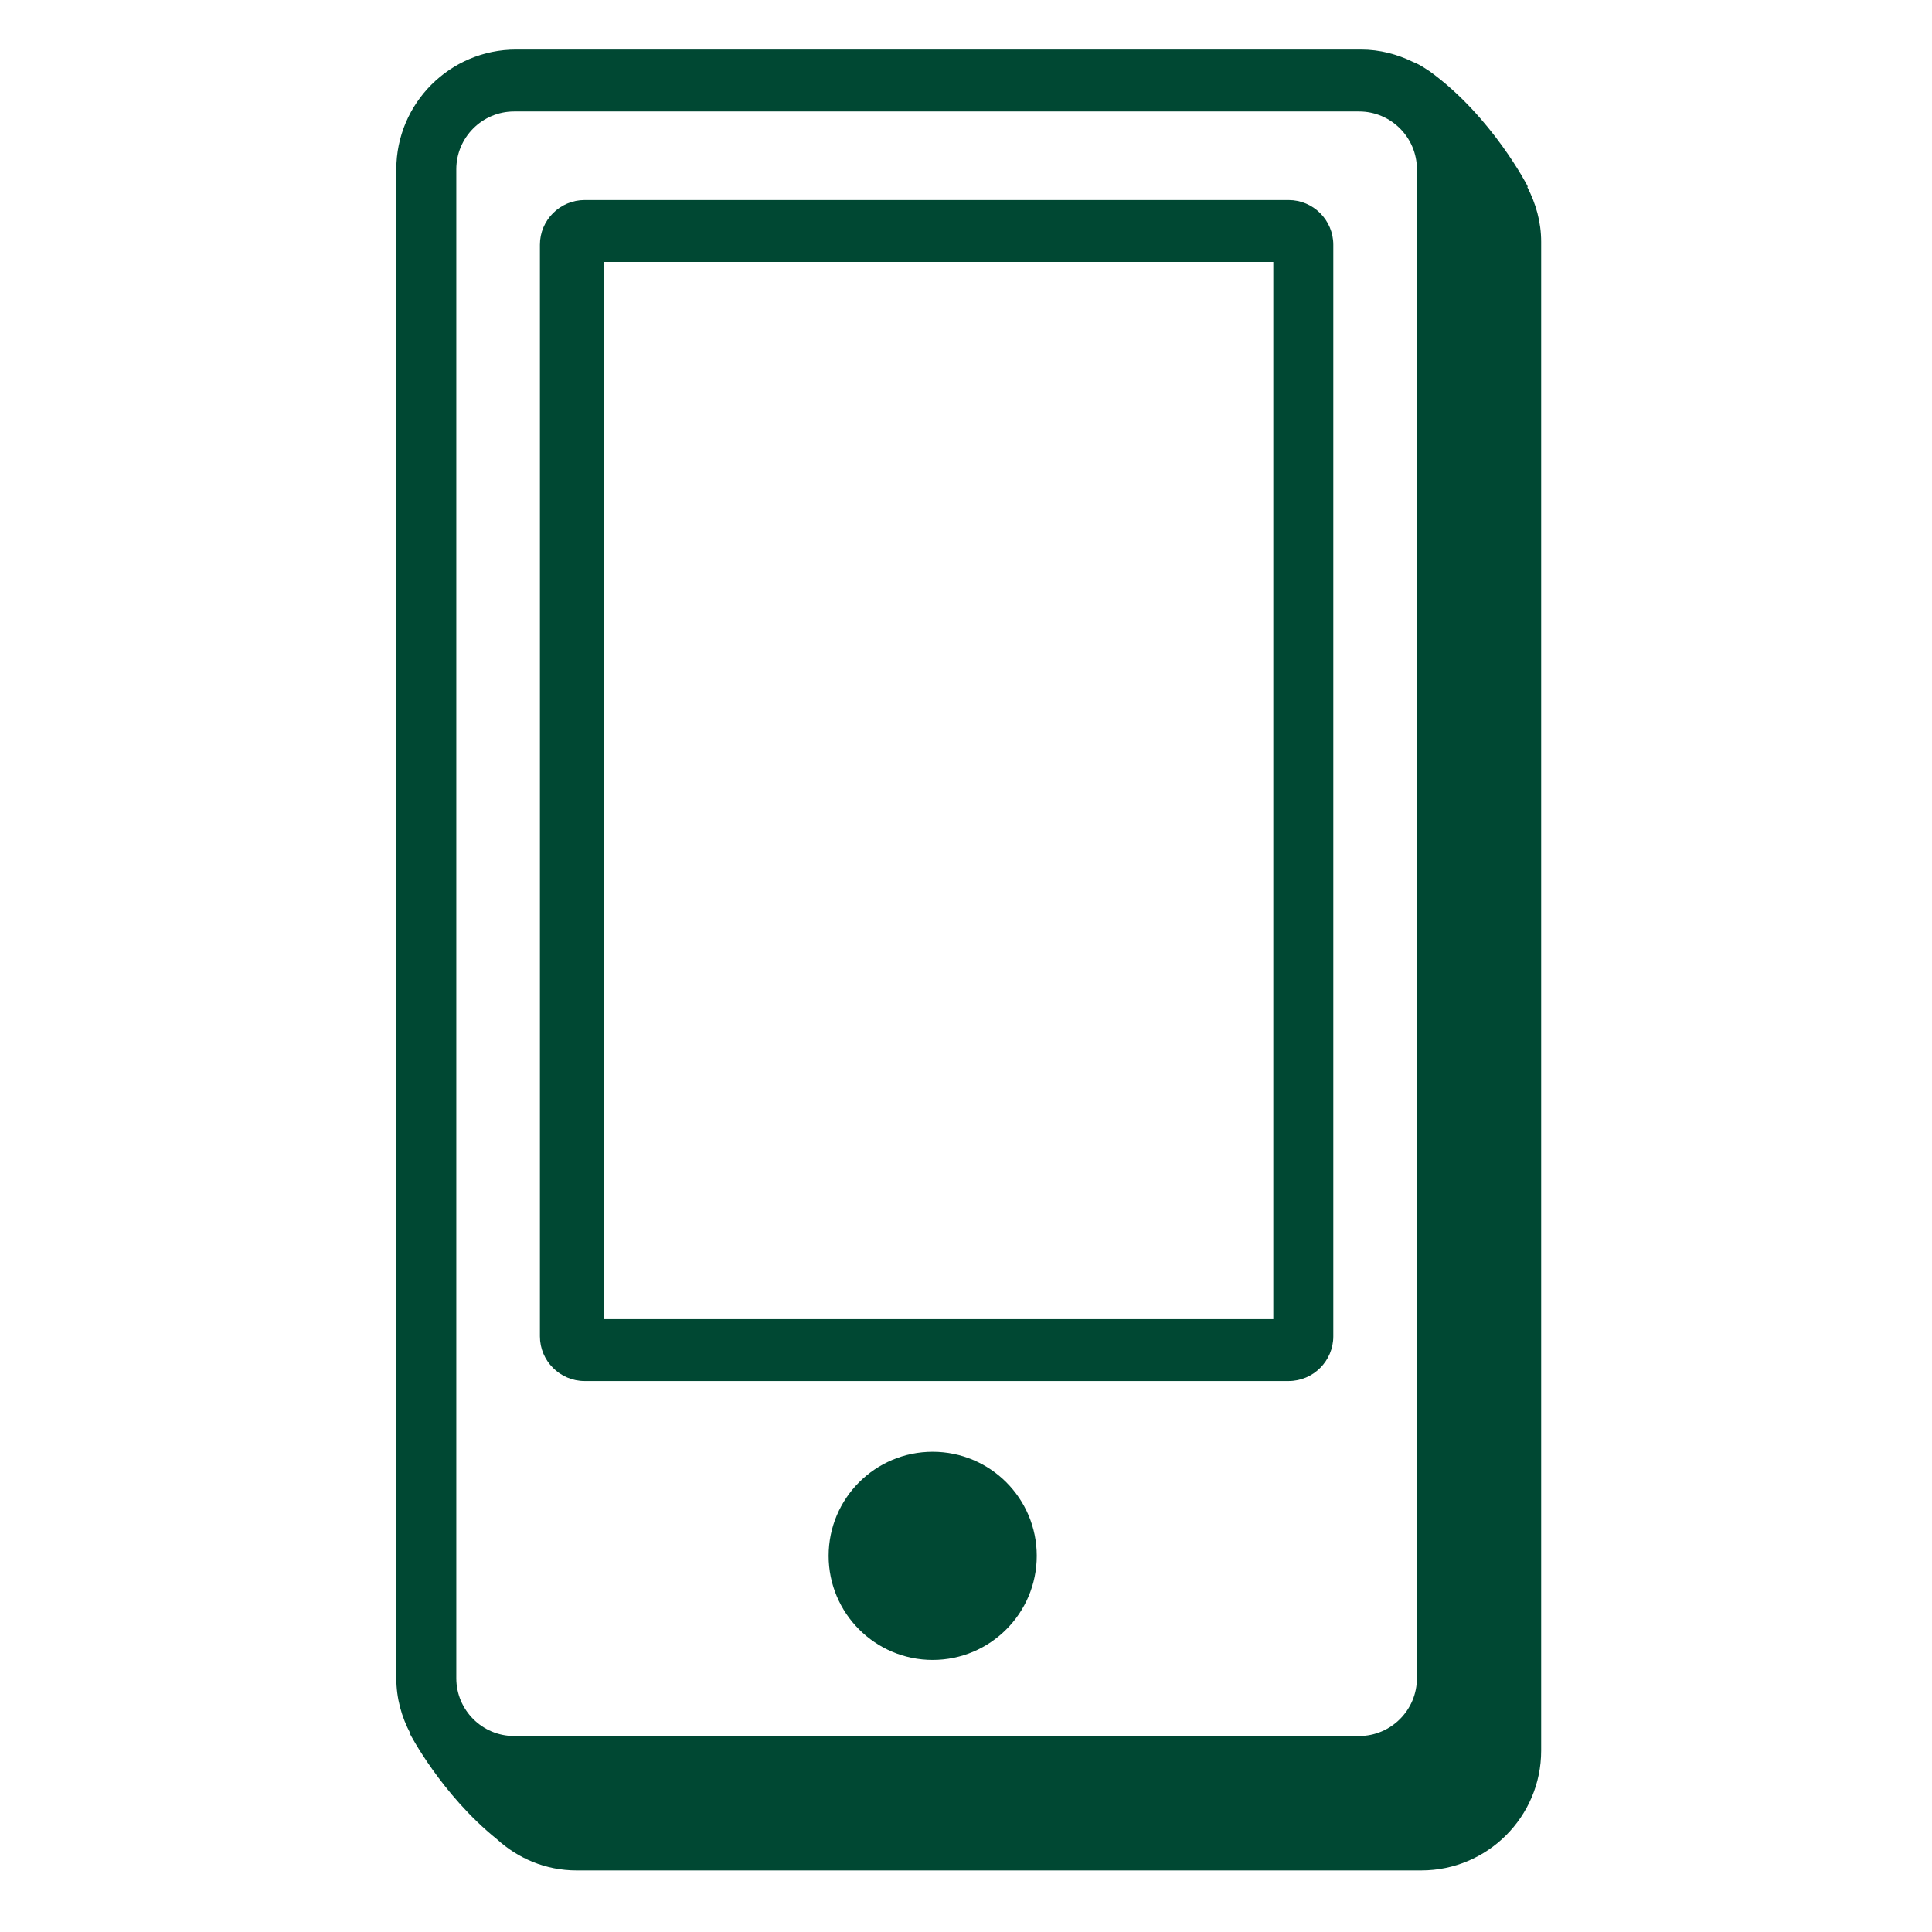
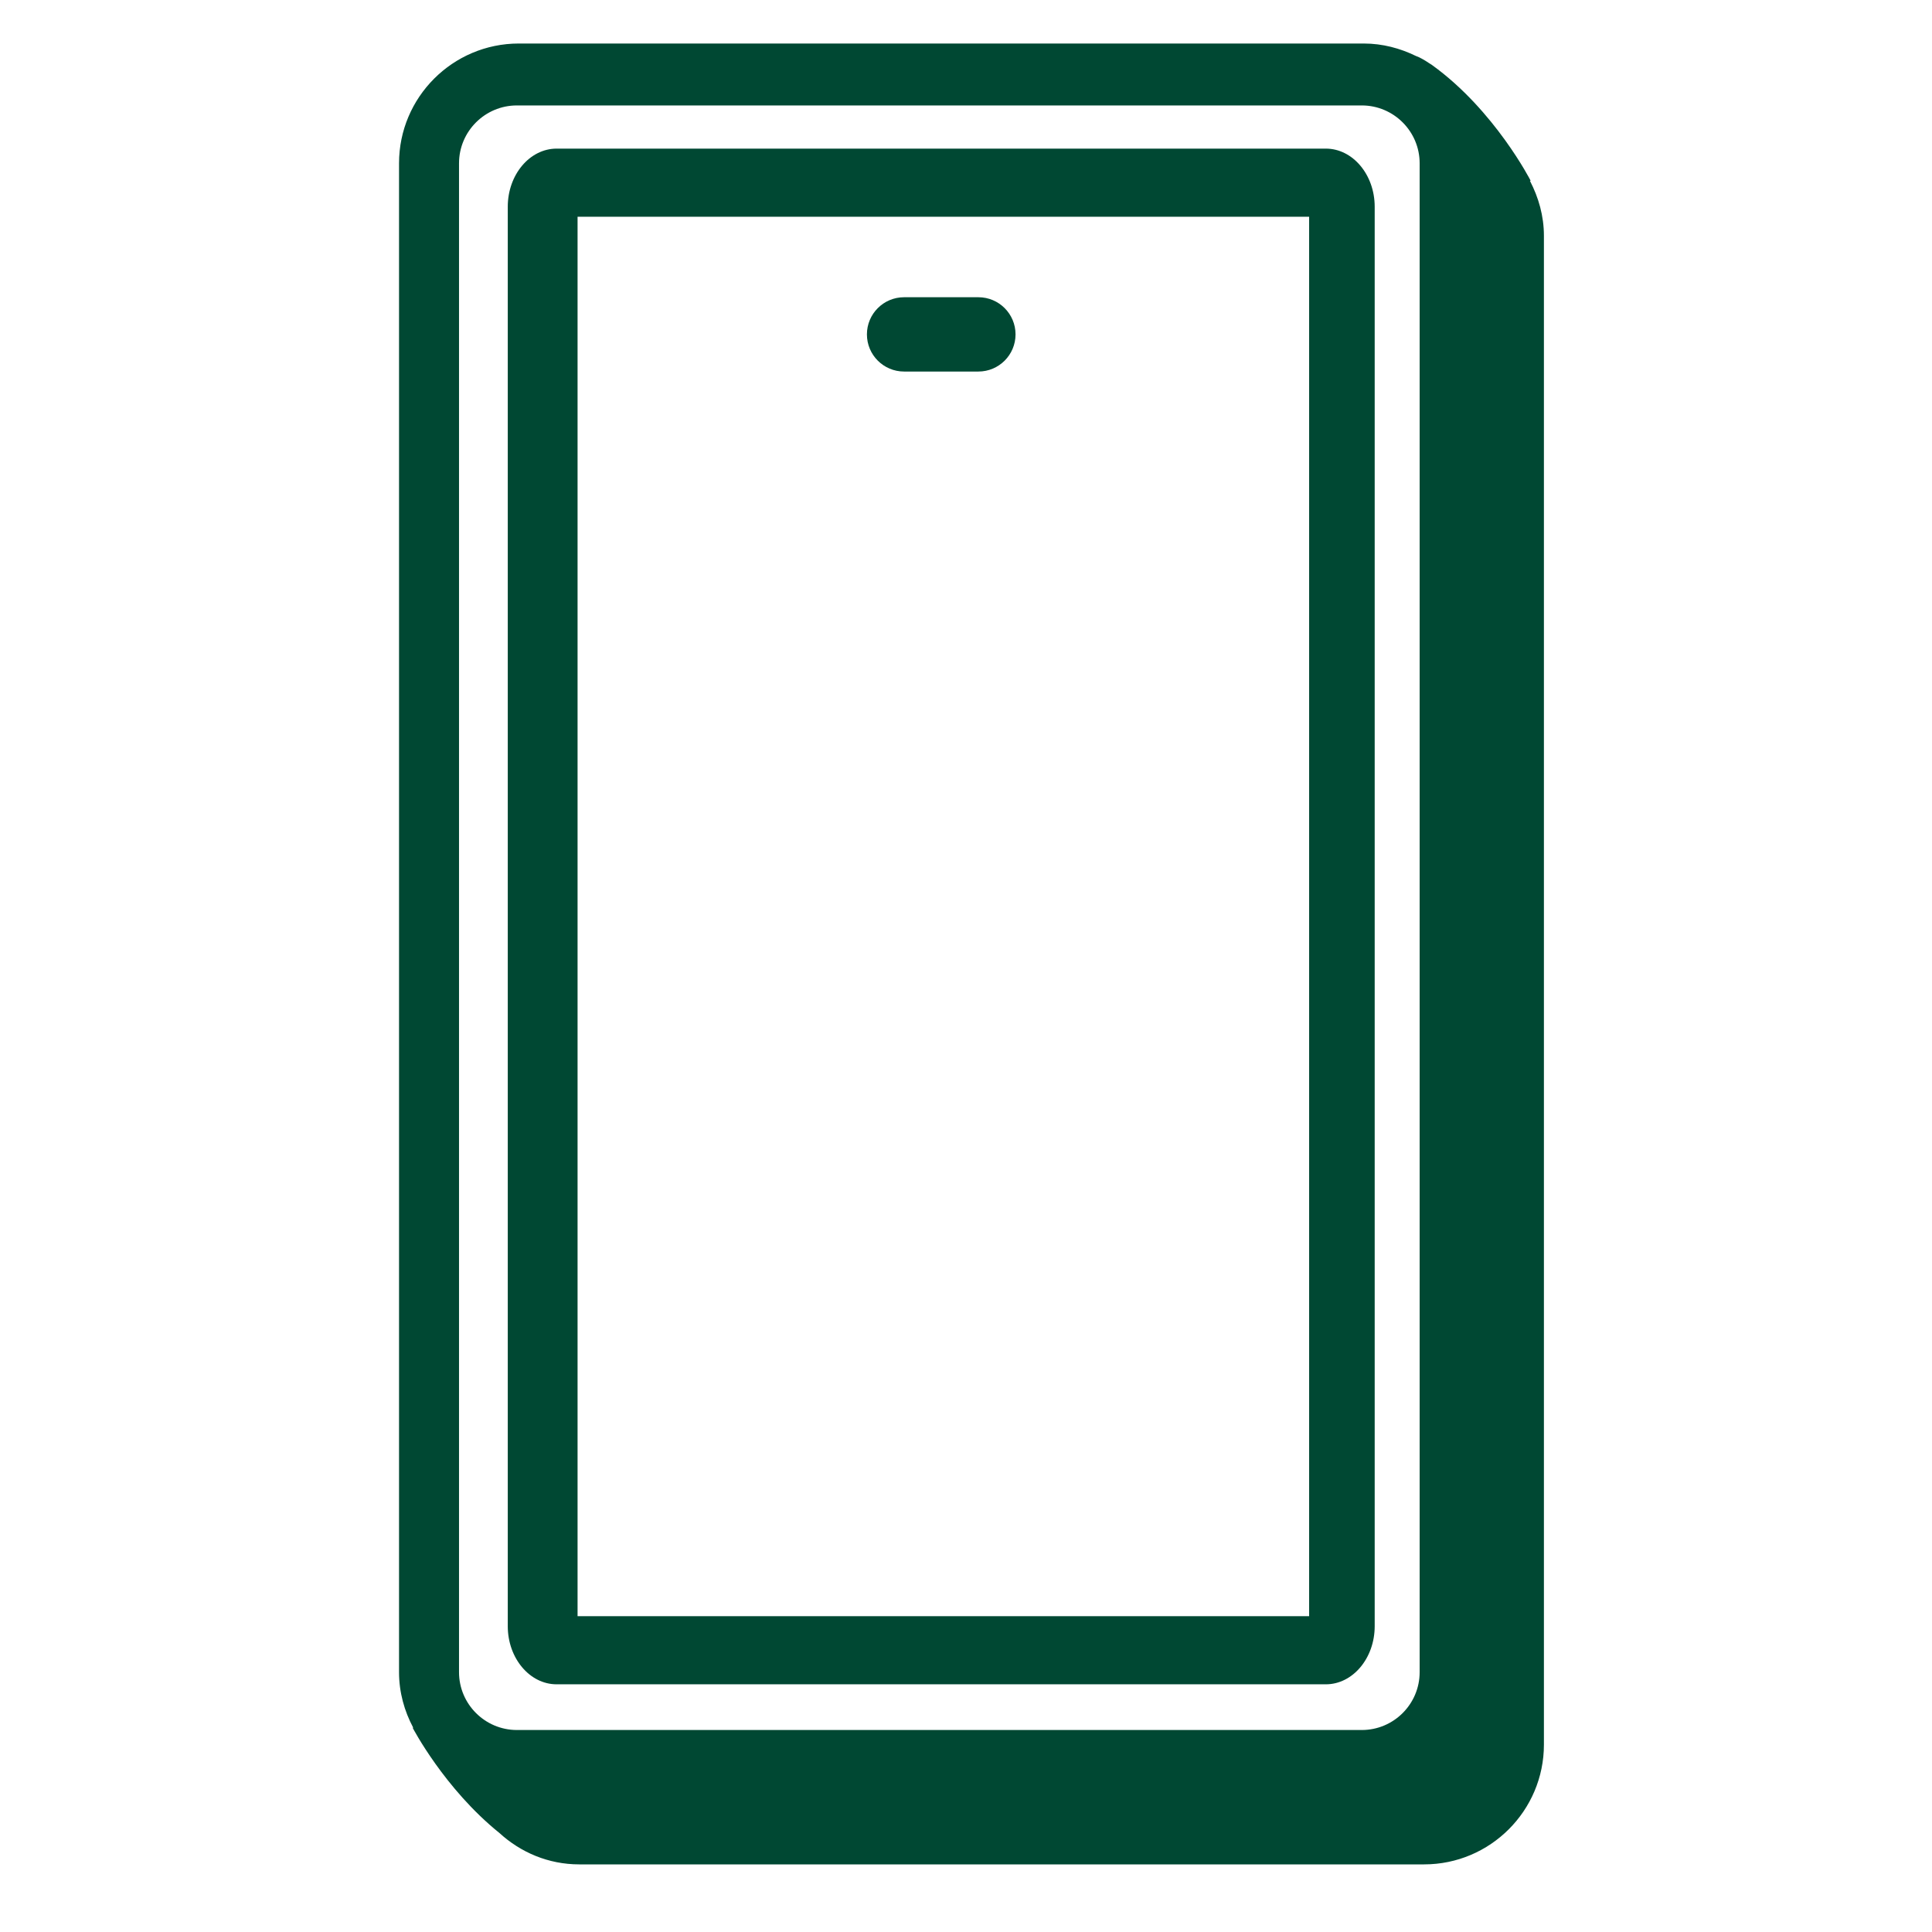
- <svg xmlns="http://www.w3.org/2000/svg" width="78" height="78" viewBox="0 0 78 78" fill="none">
-   <path fill-rule="evenodd" clip-rule="evenodd" d="M41.856 62.813C41.856 65.133 39.975 67.016 37.655 67.016C35.335 67.016 33.454 65.133 33.454 62.813C33.454 60.493 35.335 58.612 37.655 58.612C39.975 58.612 41.856 60.493 41.856 62.813Z" fill="#004833" />
-   <path fill-rule="evenodd" clip-rule="evenodd" d="M57.205 67.753C57.205 69.041 56.157 70.088 54.87 70.088H20.757C19.47 70.088 18.422 69.041 18.422 67.753V6.836C18.422 5.548 19.47 4.5 20.757 4.5H54.87C56.157 4.5 57.205 5.548 57.205 6.836V67.753ZM61.658 7.546C61.665 7.544 61.684 7.536 61.684 7.536C61.684 7.536 60.238 4.698 57.713 2.874C57.701 2.865 57.692 2.861 57.681 2.853C57.651 2.832 57.62 2.815 57.59 2.795C57.379 2.652 57.202 2.557 57.058 2.505C56.417 2.192 55.708 2 54.948 2H20.835C18.169 2 16 4.169 16 6.836V67.753C16 68.566 16.214 69.324 16.571 69.993C16.567 69.995 16.552 70.001 16.552 70.001C16.552 70.001 17.827 72.454 20.056 74.249C20.907 75.027 22.027 75.514 23.272 75.514H57.386C60.052 75.514 62.221 73.345 62.221 70.679V9.762C62.221 8.959 62.005 8.213 61.658 7.546Z" fill="#004833" />
-   <path fill-rule="evenodd" clip-rule="evenodd" d="M24.377 53.256H51.407V10.576H24.377V53.256ZM52.024 8.076H23.603C22.608 8.076 21.798 8.886 21.798 9.88V53.952C21.798 54.946 22.608 55.756 23.603 55.756H52.024C53.019 55.756 53.829 54.946 53.829 53.952V9.88C53.829 8.886 53.019 8.076 52.024 8.076Z" fill="#004833" />
+ <svg xmlns="http://www.w3.org/2000/svg" viewBox="0 0 78 78" width="78" height="78" fill="none">
+   <g fill="none" fill-rule="evenodd">
+     <path fill="#004833" d="M53.527 6C54.614 6 55.5 7.053 55.5 8.346V65.654C55.5 66.947 54.614 68 53.527 68H22.473C21.386 68 20.5 66.947 20.5 65.654V8.346C20.5 7.053 21.386 6 22.473 6H53.527ZM23.318 65.249H52.853V8.751H23.318V65.249Z" />
+     <path fill="#004833" d="M55.059 1.757C55.819 1.757 56.528 1.949 57.169 2.262C57.313 2.314 57.489 2.409 57.7 2.552C57.73 2.572 57.762 2.588 57.792 2.609C57.803 2.617 57.811 2.622 57.823 2.631C60.348 4.455 61.795 7.293 61.795 7.293C61.795 7.293 61.776 7.301 61.769 7.303C62.115 7.97 62.332 8.716 62.332 9.519V70.436C62.332 73.101 60.163 75.27 57.497 75.27H23.383C22.138 75.27 21.018 74.784 20.167 74.006C17.938 72.211 16.662 69.758 16.662 69.758C16.662 69.758 16.678 69.752 16.682 69.75C16.325 69.081 16.11 68.323 16.11 67.51V6.593C16.11 3.926 18.279 1.757 20.945 1.757H55.059ZM20.867 4.257C19.58 4.257 18.532 5.305 18.532 6.593V67.51C18.532 68.798 19.58 69.844 20.867 69.845H54.98C56.267 69.845 57.315 68.798 57.315 67.51V6.593C57.315 5.305 56.267 4.257 54.98 4.257H20.867Z" />
+     <rect fill="#004833" x="35" y="12" width="6" height="3" rx="1.5" />
+   </g>
</svg>
